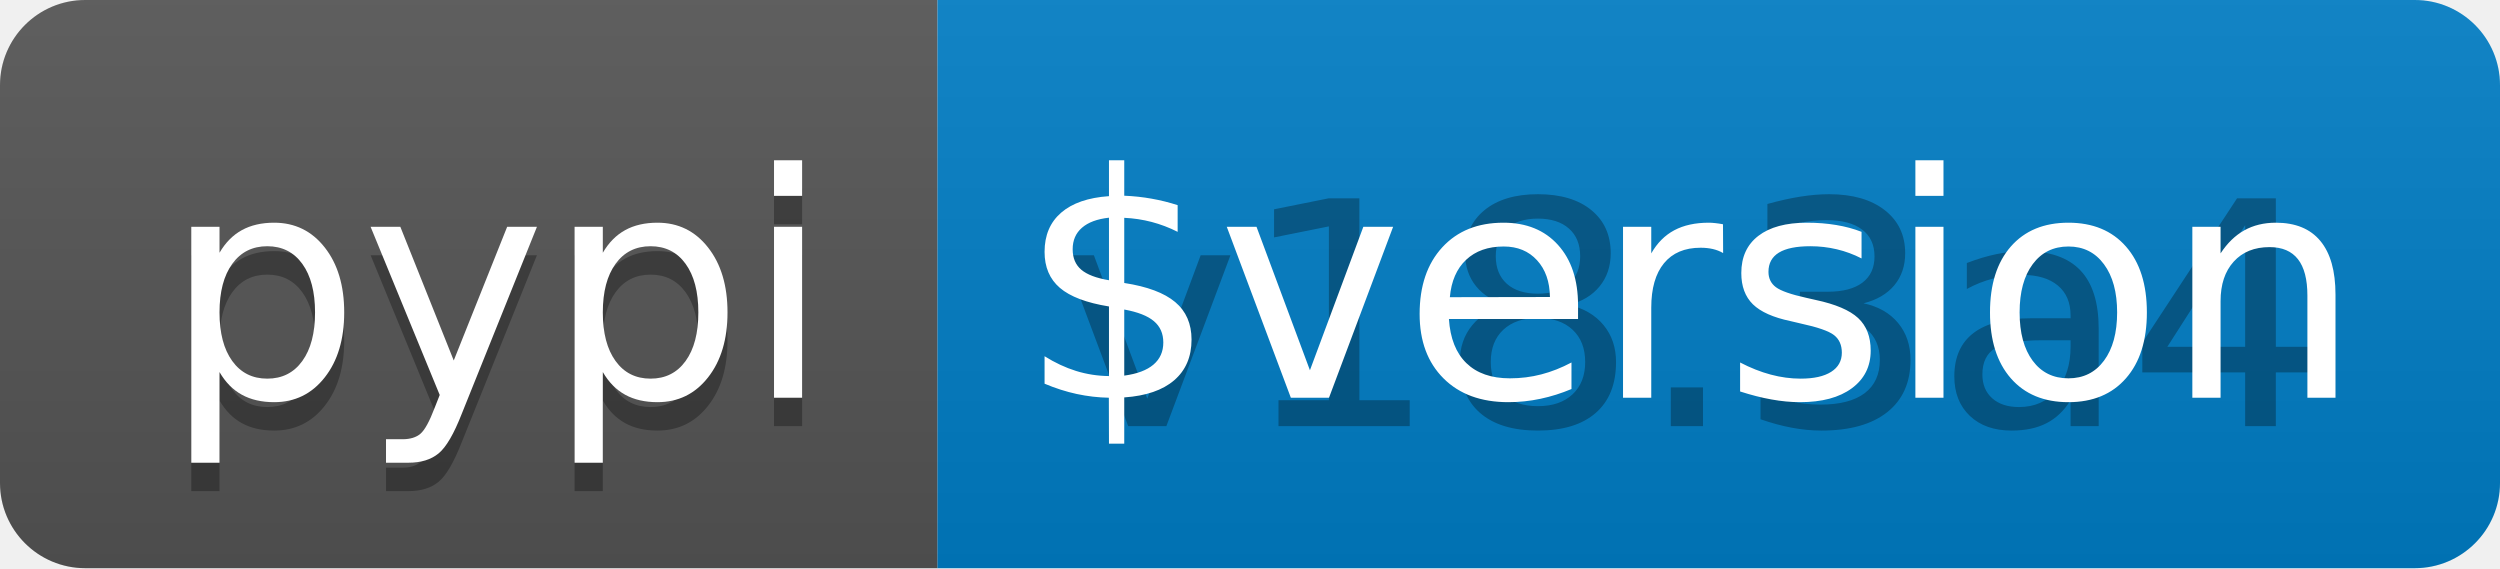
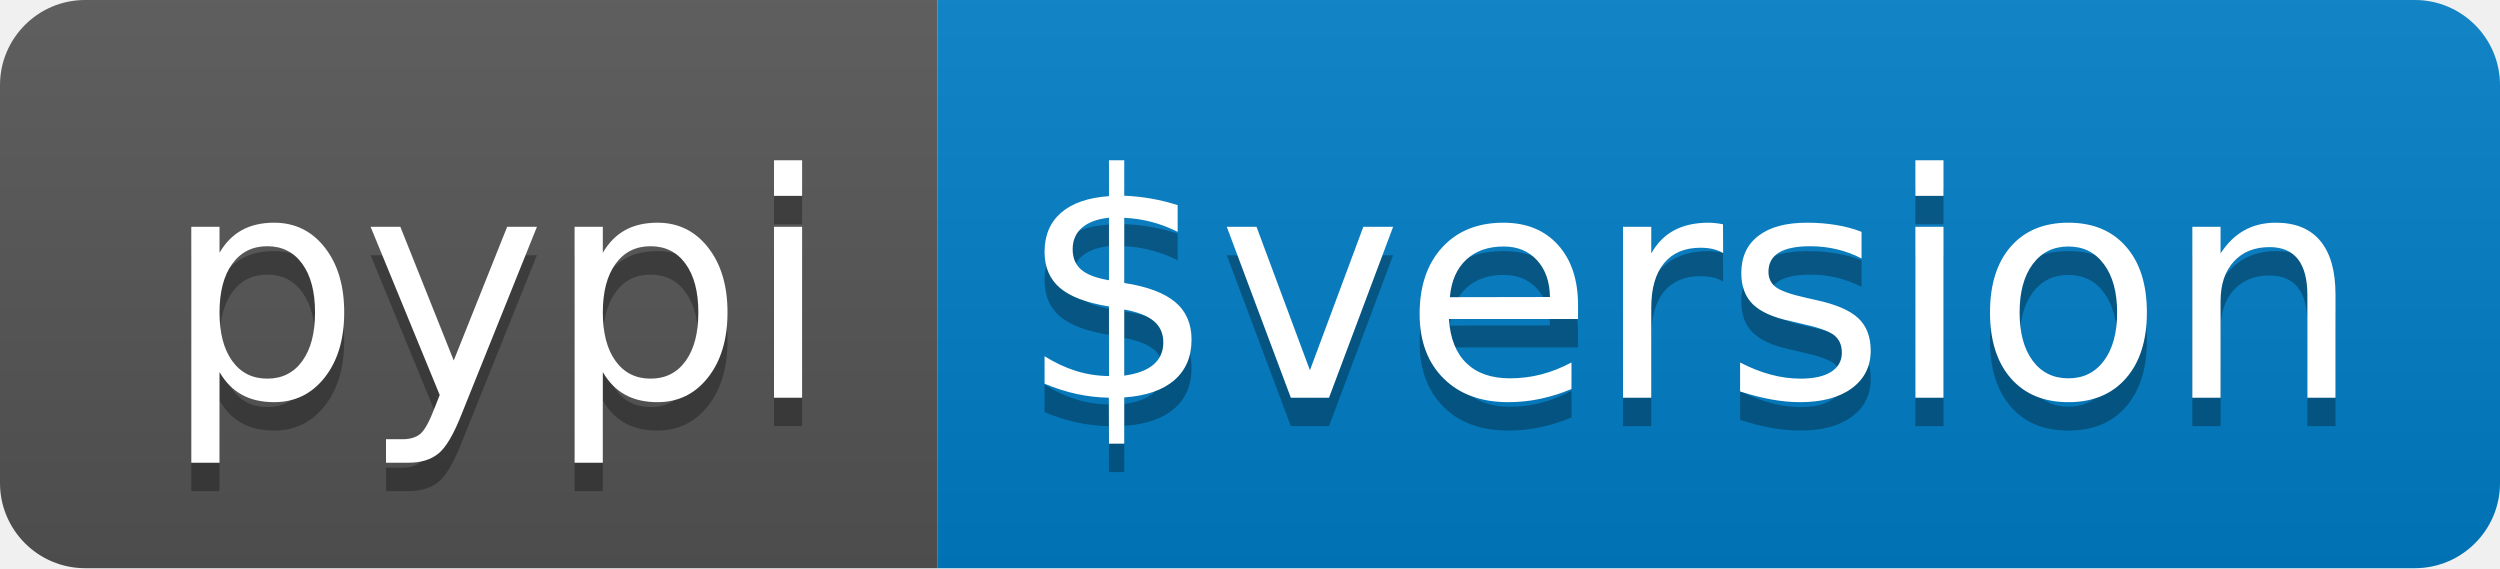
<svg xmlns="http://www.w3.org/2000/svg" width="88" height="20">
  <linearGradient id="b" x2="0" y2="100%">
    <stop offset="0" stop-color="#bbb" stop-opacity=".1" />
    <stop offset="1" stop-opacity=".1" />
  </linearGradient>
  <clipPath id="a">
    <rect width="88" height="20" rx="3" fill="#fff" />
  </clipPath>
  <g clip-path="url(#a)">
    <path fill="#555" d="M0 0h33v20H0z" />
    <path fill="#007ec6" d="M33 0h55v20H33z" />
    <path fill="url(#b)" d="M0 0h88v20H0z" />
  </g>
  <g fill="#fff" text-anchor="middle" font-family="DejaVu Sans,Verdana,Geneva,sans-serif" font-size="110">
    <text x="175" y="150" fill="#010101" fill-opacity=".3" transform="scale(.1)" textLength="230">pypi</text>
    <text x="175" y="140" transform="scale(.1)" textLength="230">pypi</text>
-     <text x="595" y="150" fill="#010101" fill-opacity=".3" transform="scale(.1)" textLength="450">v18.3a4</text>
+     <text x="595" y="150" fill="#010101" fill-opacity=".3" transform="scale(.1)" textLength="450">$version</text>
    <text x="595" y="140" transform="scale(.1)" textLength="450">$version</text>
  </g>
</svg>
